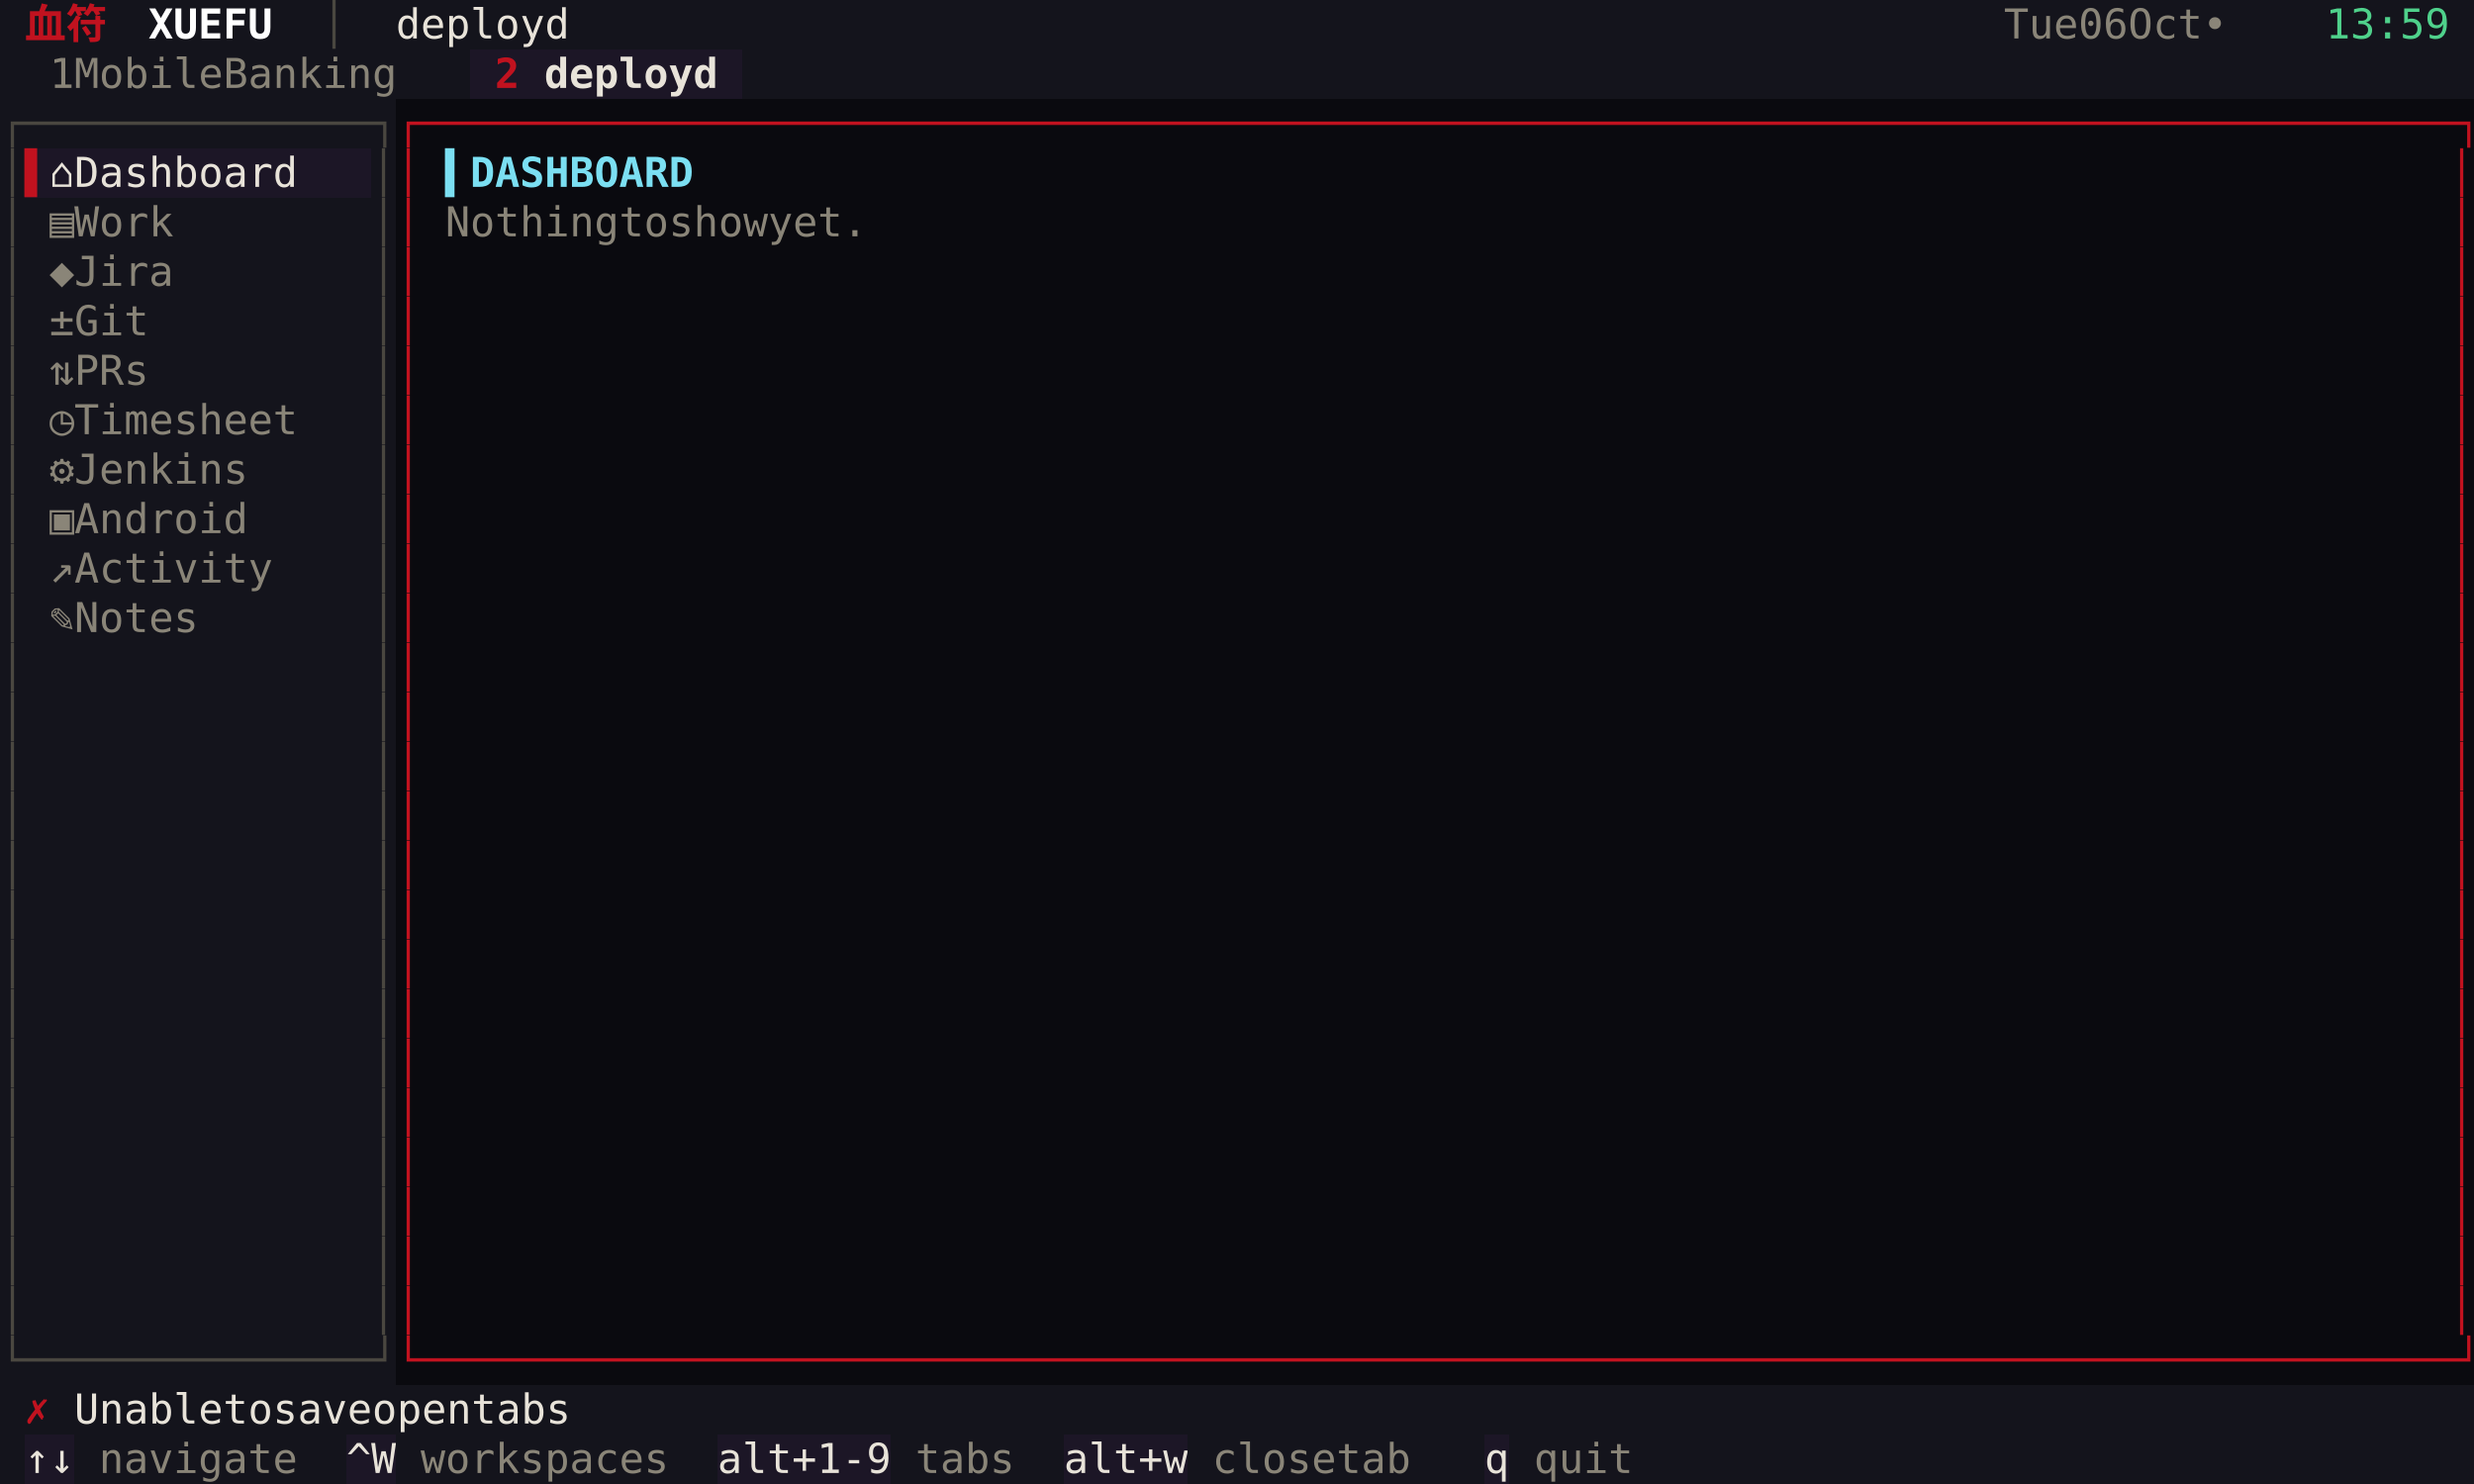
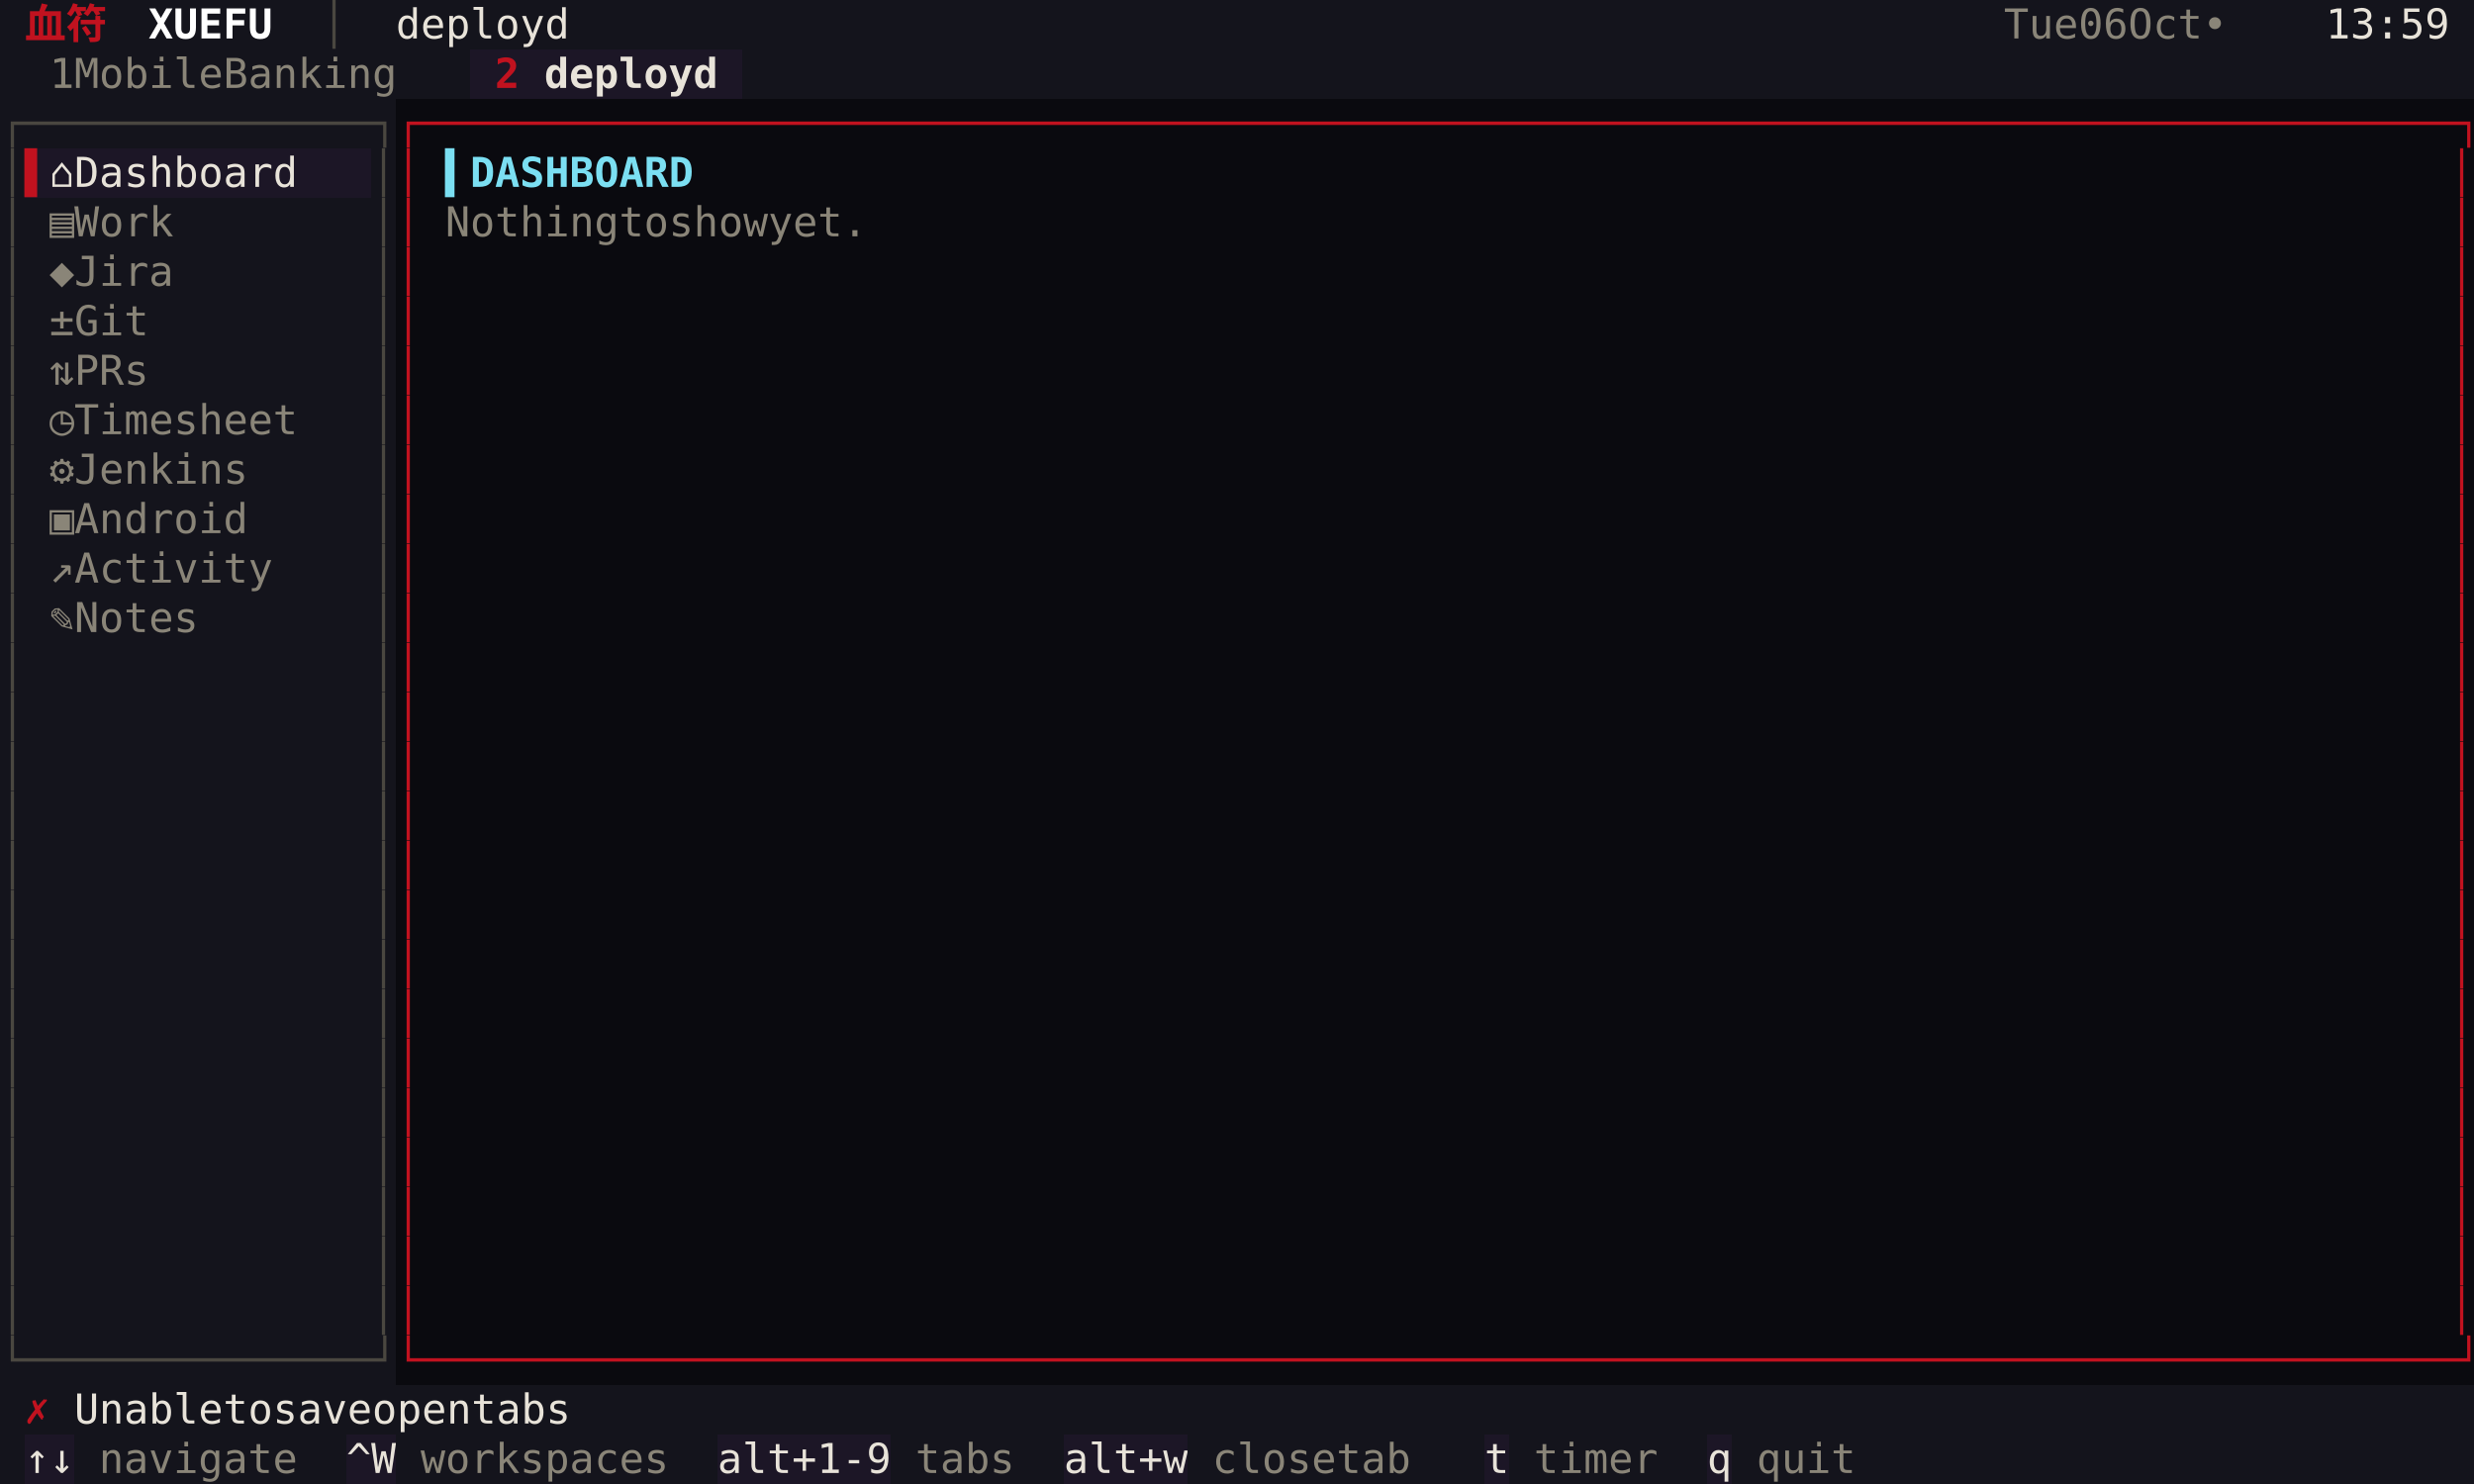
<svg xmlns="http://www.w3.org/2000/svg" width="900" height="540" viewBox="0 0 900 540" font-family="Menlo, 'DejaVu Sans Mono', 'Hiragino Sans GB', 'Noto Sans CJK SC', 'PingFang SC', monospace" font-size="15">
  <rect x="0" y="0" width="9" height="18" fill="#14141c" />
  <rect x="9" y="0" width="36" height="18" fill="#14141c" />
  <text x="9 27" y="14" fill="#c1121f" font-weight="bold">血符</text>
  <rect x="45" y="0" width="54" height="18" fill="#14141c" />
  <text x="54 63 72 81 90" y="14" fill="#ffffff" font-weight="bold">XUEFU</text>
  <rect x="99" y="0" width="45" height="18" fill="#14141c" />
  <text x="117" y="14" fill="#4a4740">│</text>
  <rect x="144" y="0" width="63" height="18" fill="#14141c" />
  <text x="144 153 162 171 180 189 198" y="14" fill="#e8e3d9">deployd</text>
  <rect x="207" y="0" width="522" height="18" fill="#14141c" />
  <rect x="729" y="0" width="117" height="18" fill="#14141c" />
  <text x="729 738 747 765 774 792 801 810 828" y="14" fill="#8a8578">Tue06Oct•</text>
  <rect x="846" y="0" width="45" height="18" fill="#14141c" />
-   <text x="846 855 864 873 882" y="14" fill="#4fd18b">13:59</text>
+   <text x="846 855 864 873 882" y="14" fill="#e8e3d9">13:59</text>
  <rect x="891" y="0" width="9" height="18" fill="#14141c" />
  <rect x="0" y="18" width="9" height="18" fill="#14141c" />
  <rect x="9" y="18" width="162" height="18" fill="#14141c" />
  <text x="18 36 45 54 63 72 81 99 108 117 126 135 144 153" y="32" fill="#8a8578">1MobileBanking</text>
  <rect x="171" y="18" width="27" height="18" fill="#1c1626" />
  <text x="180" y="32" fill="#c1121f" font-weight="bold">2</text>
  <rect x="198" y="18" width="72" height="18" fill="#1c1626" />
  <text x="198 207 216 225 234 243 252" y="32" fill="#e8e3d9" font-weight="bold">deployd</text>
  <rect x="270" y="18" width="630" height="18" fill="#14141c" />
  <rect x="0" y="36" width="144" height="18" fill="#14141c" />
  <text x="0 9 18 27 36 45 54 63 72 81 90 99 108 117 126 135" y="50" fill="#4a4740">┌──────────────┐</text>
  <rect x="144" y="36" width="756" height="18" fill="#0a0a0f" />
  <text x="144 153 162 171 180 189 198 207 216 225 234 243 252 261 270 279 288 297 306 315 324 333 342 351 360 369 378 387 396 405 414 423 432 441 450 459 468 477 486 495 504 513 522 531 540 549 558 567 576 585 594 603 612 621 630 639 648 657 666 675 684 693 702 711 720 729 738 747 756 765 774 783 792 801 810 819 828 837 846 855 864 873 882 891" y="50" fill="#c1121f">┌──────────────────────────────────────────────────────────────────────────────────┐</text>
  <rect x="0" y="54" width="9" height="18" fill="#14141c" />
  <text x="0" y="68" fill="#4a4740">│</text>
  <rect x="9" y="54" width="9" height="18" fill="#1c1626" />
  <text x="9" y="68" fill="#c1121f">▌</text>
  <rect x="18" y="54" width="99" height="18" fill="#1c1626" />
  <text x="18 36 45 54 63 72 81 90 99 108" y="68" fill="#e8e3d9">⌂Dashboard</text>
  <rect x="117" y="54" width="18" height="18" fill="#1c1626" />
  <rect x="135" y="54" width="9" height="18" fill="#14141c" />
  <text x="135" y="68" fill="#4a4740">│</text>
  <rect x="144" y="54" width="9" height="18" fill="#0a0a0f" />
  <text x="144" y="68" fill="#c1121f">│</text>
  <rect x="153" y="54" width="9" height="18" fill="#0a0a0f" />
  <rect x="162" y="54" width="90" height="18" fill="#0a0a0f" />
  <text x="162 171 180 189 198 207 216 225 234 243" y="68" fill="#7bdff2" font-weight="bold">▍DASHBOARD</text>
  <rect x="252" y="54" width="639" height="18" fill="#0a0a0f" />
  <rect x="891" y="54" width="9" height="18" fill="#0a0a0f" />
  <text x="891" y="68" fill="#c1121f">│</text>
  <rect x="0" y="72" width="9" height="18" fill="#14141c" />
  <text x="0" y="86" fill="#4a4740">│</text>
  <rect x="9" y="72" width="9" height="18" fill="#14141c" />
  <rect x="18" y="72" width="54" height="18" fill="#14141c" />
  <text x="18 36 45 54 63" y="86" fill="#8a8578">▤Work</text>
  <rect x="72" y="72" width="63" height="18" fill="#14141c" />
  <rect x="135" y="72" width="9" height="18" fill="#14141c" />
  <text x="135" y="86" fill="#4a4740">│</text>
  <rect x="144" y="72" width="9" height="18" fill="#0a0a0f" />
  <text x="144" y="86" fill="#c1121f">│</text>
  <rect x="153" y="72" width="9" height="18" fill="#0a0a0f" />
  <rect x="162" y="72" width="180" height="18" fill="#0a0a0f" />
  <text x="162 171 180 189 198 207 216 234 243 261 270 279 288 306 315 324 333" y="86" fill="#8a8578">Nothingtoshowyet.</text>
  <rect x="342" y="72" width="549" height="18" fill="#0a0a0f" />
  <rect x="891" y="72" width="9" height="18" fill="#0a0a0f" />
  <text x="891" y="86" fill="#c1121f">│</text>
  <rect x="0" y="90" width="9" height="18" fill="#14141c" />
  <text x="0" y="104" fill="#4a4740">│</text>
  <rect x="9" y="90" width="9" height="18" fill="#14141c" />
  <rect x="18" y="90" width="54" height="18" fill="#14141c" />
  <text x="18 36 45 54 63" y="104" fill="#8a8578">◆Jira</text>
  <rect x="72" y="90" width="63" height="18" fill="#14141c" />
  <rect x="135" y="90" width="9" height="18" fill="#14141c" />
  <text x="135" y="104" fill="#4a4740">│</text>
  <rect x="144" y="90" width="9" height="18" fill="#0a0a0f" />
  <text x="144" y="104" fill="#c1121f">│</text>
  <rect x="153" y="90" width="738" height="18" fill="#0a0a0f" />
  <rect x="891" y="90" width="9" height="18" fill="#0a0a0f" />
  <text x="891" y="104" fill="#c1121f">│</text>
  <rect x="0" y="108" width="9" height="18" fill="#14141c" />
  <text x="0" y="122" fill="#4a4740">│</text>
  <rect x="9" y="108" width="9" height="18" fill="#14141c" />
  <rect x="18" y="108" width="45" height="18" fill="#14141c" />
  <text x="18 36 45 54" y="122" fill="#8a8578">±Git</text>
  <rect x="63" y="108" width="72" height="18" fill="#14141c" />
  <rect x="135" y="108" width="9" height="18" fill="#14141c" />
  <text x="135" y="122" fill="#4a4740">│</text>
  <rect x="144" y="108" width="9" height="18" fill="#0a0a0f" />
  <text x="144" y="122" fill="#c1121f">│</text>
  <rect x="153" y="108" width="738" height="18" fill="#0a0a0f" />
  <rect x="891" y="108" width="9" height="18" fill="#0a0a0f" />
  <text x="891" y="122" fill="#c1121f">│</text>
  <rect x="0" y="126" width="9" height="18" fill="#14141c" />
  <text x="0" y="140" fill="#4a4740">│</text>
  <rect x="9" y="126" width="9" height="18" fill="#14141c" />
  <rect x="18" y="126" width="45" height="18" fill="#14141c" />
  <text x="18 36 45 54" y="140" fill="#8a8578">⇅PRs</text>
  <rect x="63" y="126" width="72" height="18" fill="#14141c" />
  <rect x="135" y="126" width="9" height="18" fill="#14141c" />
  <text x="135" y="140" fill="#4a4740">│</text>
  <rect x="144" y="126" width="9" height="18" fill="#0a0a0f" />
  <text x="144" y="140" fill="#c1121f">│</text>
  <rect x="153" y="126" width="738" height="18" fill="#0a0a0f" />
  <rect x="891" y="126" width="9" height="18" fill="#0a0a0f" />
  <text x="891" y="140" fill="#c1121f">│</text>
  <rect x="0" y="144" width="9" height="18" fill="#14141c" />
  <text x="0" y="158" fill="#4a4740">│</text>
  <rect x="9" y="144" width="9" height="18" fill="#14141c" />
  <rect x="18" y="144" width="99" height="18" fill="#14141c" />
  <text x="18 36 45 54 63 72 81 90 99 108" y="158" fill="#8a8578">◷Timesheet</text>
  <rect x="117" y="144" width="18" height="18" fill="#14141c" />
  <rect x="135" y="144" width="9" height="18" fill="#14141c" />
  <text x="135" y="158" fill="#4a4740">│</text>
  <rect x="144" y="144" width="9" height="18" fill="#0a0a0f" />
  <text x="144" y="158" fill="#c1121f">│</text>
  <rect x="153" y="144" width="738" height="18" fill="#0a0a0f" />
  <rect x="891" y="144" width="9" height="18" fill="#0a0a0f" />
  <text x="891" y="158" fill="#c1121f">│</text>
  <rect x="0" y="162" width="9" height="18" fill="#14141c" />
  <text x="0" y="176" fill="#4a4740">│</text>
  <rect x="9" y="162" width="9" height="18" fill="#14141c" />
  <rect x="18" y="162" width="81" height="18" fill="#14141c" />
  <text x="18 36 45 54 63 72 81 90" y="176" fill="#8a8578">⚙Jenkins</text>
  <rect x="99" y="162" width="36" height="18" fill="#14141c" />
  <rect x="135" y="162" width="9" height="18" fill="#14141c" />
  <text x="135" y="176" fill="#4a4740">│</text>
  <rect x="144" y="162" width="9" height="18" fill="#0a0a0f" />
  <text x="144" y="176" fill="#c1121f">│</text>
  <rect x="153" y="162" width="738" height="18" fill="#0a0a0f" />
  <rect x="891" y="162" width="9" height="18" fill="#0a0a0f" />
  <text x="891" y="176" fill="#c1121f">│</text>
  <rect x="0" y="180" width="9" height="18" fill="#14141c" />
  <text x="0" y="194" fill="#4a4740">│</text>
  <rect x="9" y="180" width="9" height="18" fill="#14141c" />
  <rect x="18" y="180" width="81" height="18" fill="#14141c" />
  <text x="18 36 45 54 63 72 81 90" y="194" fill="#8a8578">▣Android</text>
  <rect x="99" y="180" width="36" height="18" fill="#14141c" />
  <rect x="135" y="180" width="9" height="18" fill="#14141c" />
  <text x="135" y="194" fill="#4a4740">│</text>
  <rect x="144" y="180" width="9" height="18" fill="#0a0a0f" />
  <text x="144" y="194" fill="#c1121f">│</text>
  <rect x="153" y="180" width="738" height="18" fill="#0a0a0f" />
  <rect x="891" y="180" width="9" height="18" fill="#0a0a0f" />
  <text x="891" y="194" fill="#c1121f">│</text>
  <rect x="0" y="198" width="9" height="18" fill="#14141c" />
  <text x="0" y="212" fill="#4a4740">│</text>
  <rect x="9" y="198" width="9" height="18" fill="#14141c" />
  <rect x="18" y="198" width="90" height="18" fill="#14141c" />
  <text x="18 36 45 54 63 72 81 90 99" y="212" fill="#8a8578">↗Activity</text>
  <rect x="108" y="198" width="27" height="18" fill="#14141c" />
  <rect x="135" y="198" width="9" height="18" fill="#14141c" />
  <text x="135" y="212" fill="#4a4740">│</text>
  <rect x="144" y="198" width="9" height="18" fill="#0a0a0f" />
  <text x="144" y="212" fill="#c1121f">│</text>
  <rect x="153" y="198" width="738" height="18" fill="#0a0a0f" />
  <rect x="891" y="198" width="9" height="18" fill="#0a0a0f" />
  <text x="891" y="212" fill="#c1121f">│</text>
  <rect x="0" y="216" width="9" height="18" fill="#14141c" />
  <text x="0" y="230" fill="#4a4740">│</text>
  <rect x="9" y="216" width="9" height="18" fill="#14141c" />
  <rect x="18" y="216" width="63" height="18" fill="#14141c" />
  <text x="18 36 45 54 63 72" y="230" fill="#8a8578">✎Notes</text>
  <rect x="81" y="216" width="54" height="18" fill="#14141c" />
  <rect x="135" y="216" width="9" height="18" fill="#14141c" />
  <text x="135" y="230" fill="#4a4740">│</text>
  <rect x="144" y="216" width="9" height="18" fill="#0a0a0f" />
  <text x="144" y="230" fill="#c1121f">│</text>
  <rect x="153" y="216" width="738" height="18" fill="#0a0a0f" />
  <rect x="891" y="216" width="9" height="18" fill="#0a0a0f" />
  <text x="891" y="230" fill="#c1121f">│</text>
  <rect x="0" y="234" width="9" height="18" fill="#14141c" />
  <text x="0" y="248" fill="#4a4740">│</text>
  <rect x="9" y="234" width="126" height="18" fill="#14141c" />
  <rect x="135" y="234" width="9" height="18" fill="#14141c" />
  <text x="135" y="248" fill="#4a4740">│</text>
  <rect x="144" y="234" width="9" height="18" fill="#0a0a0f" />
  <text x="144" y="248" fill="#c1121f">│</text>
  <rect x="153" y="234" width="738" height="18" fill="#0a0a0f" />
  <rect x="891" y="234" width="9" height="18" fill="#0a0a0f" />
  <text x="891" y="248" fill="#c1121f">│</text>
  <rect x="0" y="252" width="9" height="18" fill="#14141c" />
  <text x="0" y="266" fill="#4a4740">│</text>
  <rect x="9" y="252" width="126" height="18" fill="#14141c" />
  <rect x="135" y="252" width="9" height="18" fill="#14141c" />
  <text x="135" y="266" fill="#4a4740">│</text>
  <rect x="144" y="252" width="9" height="18" fill="#0a0a0f" />
  <text x="144" y="266" fill="#c1121f">│</text>
  <rect x="153" y="252" width="738" height="18" fill="#0a0a0f" />
  <rect x="891" y="252" width="9" height="18" fill="#0a0a0f" />
  <text x="891" y="266" fill="#c1121f">│</text>
  <rect x="0" y="270" width="9" height="18" fill="#14141c" />
  <text x="0" y="284" fill="#4a4740">│</text>
  <rect x="9" y="270" width="126" height="18" fill="#14141c" />
  <rect x="135" y="270" width="9" height="18" fill="#14141c" />
  <text x="135" y="284" fill="#4a4740">│</text>
  <rect x="144" y="270" width="9" height="18" fill="#0a0a0f" />
  <text x="144" y="284" fill="#c1121f">│</text>
  <rect x="153" y="270" width="738" height="18" fill="#0a0a0f" />
  <rect x="891" y="270" width="9" height="18" fill="#0a0a0f" />
  <text x="891" y="284" fill="#c1121f">│</text>
  <rect x="0" y="288" width="9" height="18" fill="#14141c" />
  <text x="0" y="302" fill="#4a4740">│</text>
  <rect x="9" y="288" width="126" height="18" fill="#14141c" />
  <rect x="135" y="288" width="9" height="18" fill="#14141c" />
  <text x="135" y="302" fill="#4a4740">│</text>
  <rect x="144" y="288" width="9" height="18" fill="#0a0a0f" />
  <text x="144" y="302" fill="#c1121f">│</text>
  <rect x="153" y="288" width="738" height="18" fill="#0a0a0f" />
  <rect x="891" y="288" width="9" height="18" fill="#0a0a0f" />
  <text x="891" y="302" fill="#c1121f">│</text>
  <rect x="0" y="306" width="9" height="18" fill="#14141c" />
  <text x="0" y="320" fill="#4a4740">│</text>
  <rect x="9" y="306" width="126" height="18" fill="#14141c" />
  <rect x="135" y="306" width="9" height="18" fill="#14141c" />
  <text x="135" y="320" fill="#4a4740">│</text>
  <rect x="144" y="306" width="9" height="18" fill="#0a0a0f" />
  <text x="144" y="320" fill="#c1121f">│</text>
  <rect x="153" y="306" width="738" height="18" fill="#0a0a0f" />
  <rect x="891" y="306" width="9" height="18" fill="#0a0a0f" />
  <text x="891" y="320" fill="#c1121f">│</text>
  <rect x="0" y="324" width="9" height="18" fill="#14141c" />
  <text x="0" y="338" fill="#4a4740">│</text>
  <rect x="9" y="324" width="126" height="18" fill="#14141c" />
  <rect x="135" y="324" width="9" height="18" fill="#14141c" />
  <text x="135" y="338" fill="#4a4740">│</text>
  <rect x="144" y="324" width="9" height="18" fill="#0a0a0f" />
  <text x="144" y="338" fill="#c1121f">│</text>
  <rect x="153" y="324" width="738" height="18" fill="#0a0a0f" />
  <rect x="891" y="324" width="9" height="18" fill="#0a0a0f" />
  <text x="891" y="338" fill="#c1121f">│</text>
  <rect x="0" y="342" width="9" height="18" fill="#14141c" />
  <text x="0" y="356" fill="#4a4740">│</text>
  <rect x="9" y="342" width="126" height="18" fill="#14141c" />
  <rect x="135" y="342" width="9" height="18" fill="#14141c" />
  <text x="135" y="356" fill="#4a4740">│</text>
  <rect x="144" y="342" width="9" height="18" fill="#0a0a0f" />
  <text x="144" y="356" fill="#c1121f">│</text>
  <rect x="153" y="342" width="738" height="18" fill="#0a0a0f" />
  <rect x="891" y="342" width="9" height="18" fill="#0a0a0f" />
  <text x="891" y="356" fill="#c1121f">│</text>
  <rect x="0" y="360" width="9" height="18" fill="#14141c" />
  <text x="0" y="374" fill="#4a4740">│</text>
  <rect x="9" y="360" width="126" height="18" fill="#14141c" />
  <rect x="135" y="360" width="9" height="18" fill="#14141c" />
  <text x="135" y="374" fill="#4a4740">│</text>
  <rect x="144" y="360" width="9" height="18" fill="#0a0a0f" />
  <text x="144" y="374" fill="#c1121f">│</text>
  <rect x="153" y="360" width="738" height="18" fill="#0a0a0f" />
  <rect x="891" y="360" width="9" height="18" fill="#0a0a0f" />
  <text x="891" y="374" fill="#c1121f">│</text>
  <rect x="0" y="378" width="9" height="18" fill="#14141c" />
  <text x="0" y="392" fill="#4a4740">│</text>
  <rect x="9" y="378" width="126" height="18" fill="#14141c" />
  <rect x="135" y="378" width="9" height="18" fill="#14141c" />
  <text x="135" y="392" fill="#4a4740">│</text>
  <rect x="144" y="378" width="9" height="18" fill="#0a0a0f" />
  <text x="144" y="392" fill="#c1121f">│</text>
  <rect x="153" y="378" width="738" height="18" fill="#0a0a0f" />
  <rect x="891" y="378" width="9" height="18" fill="#0a0a0f" />
  <text x="891" y="392" fill="#c1121f">│</text>
  <rect x="0" y="396" width="9" height="18" fill="#14141c" />
  <text x="0" y="410" fill="#4a4740">│</text>
  <rect x="9" y="396" width="126" height="18" fill="#14141c" />
  <rect x="135" y="396" width="9" height="18" fill="#14141c" />
  <text x="135" y="410" fill="#4a4740">│</text>
  <rect x="144" y="396" width="9" height="18" fill="#0a0a0f" />
  <text x="144" y="410" fill="#c1121f">│</text>
  <rect x="153" y="396" width="738" height="18" fill="#0a0a0f" />
  <rect x="891" y="396" width="9" height="18" fill="#0a0a0f" />
  <text x="891" y="410" fill="#c1121f">│</text>
  <rect x="0" y="414" width="9" height="18" fill="#14141c" />
  <text x="0" y="428" fill="#4a4740">│</text>
  <rect x="9" y="414" width="126" height="18" fill="#14141c" />
  <rect x="135" y="414" width="9" height="18" fill="#14141c" />
  <text x="135" y="428" fill="#4a4740">│</text>
  <rect x="144" y="414" width="9" height="18" fill="#0a0a0f" />
  <text x="144" y="428" fill="#c1121f">│</text>
  <rect x="153" y="414" width="738" height="18" fill="#0a0a0f" />
  <rect x="891" y="414" width="9" height="18" fill="#0a0a0f" />
  <text x="891" y="428" fill="#c1121f">│</text>
  <rect x="0" y="432" width="9" height="18" fill="#14141c" />
  <text x="0" y="446" fill="#4a4740">│</text>
  <rect x="9" y="432" width="126" height="18" fill="#14141c" />
  <rect x="135" y="432" width="9" height="18" fill="#14141c" />
  <text x="135" y="446" fill="#4a4740">│</text>
  <rect x="144" y="432" width="9" height="18" fill="#0a0a0f" />
  <text x="144" y="446" fill="#c1121f">│</text>
  <rect x="153" y="432" width="738" height="18" fill="#0a0a0f" />
  <rect x="891" y="432" width="9" height="18" fill="#0a0a0f" />
  <text x="891" y="446" fill="#c1121f">│</text>
  <rect x="0" y="450" width="9" height="18" fill="#14141c" />
  <text x="0" y="464" fill="#4a4740">│</text>
  <rect x="9" y="450" width="126" height="18" fill="#14141c" />
  <rect x="135" y="450" width="9" height="18" fill="#14141c" />
  <text x="135" y="464" fill="#4a4740">│</text>
  <rect x="144" y="450" width="9" height="18" fill="#0a0a0f" />
  <text x="144" y="464" fill="#c1121f">│</text>
  <rect x="153" y="450" width="738" height="18" fill="#0a0a0f" />
  <rect x="891" y="450" width="9" height="18" fill="#0a0a0f" />
  <text x="891" y="464" fill="#c1121f">│</text>
  <rect x="0" y="468" width="9" height="18" fill="#14141c" />
  <text x="0" y="482" fill="#4a4740">│</text>
  <rect x="9" y="468" width="126" height="18" fill="#14141c" />
  <rect x="135" y="468" width="9" height="18" fill="#14141c" />
  <text x="135" y="482" fill="#4a4740">│</text>
  <rect x="144" y="468" width="9" height="18" fill="#0a0a0f" />
  <text x="144" y="482" fill="#c1121f">│</text>
  <rect x="153" y="468" width="738" height="18" fill="#0a0a0f" />
  <rect x="891" y="468" width="9" height="18" fill="#0a0a0f" />
  <text x="891" y="482" fill="#c1121f">│</text>
  <rect x="0" y="486" width="144" height="18" fill="#14141c" />
  <text x="0 9 18 27 36 45 54 63 72 81 90 99 108 117 126 135" y="500" fill="#4a4740">└──────────────┘</text>
  <rect x="144" y="486" width="756" height="18" fill="#0a0a0f" />
  <text x="144 153 162 171 180 189 198 207 216 225 234 243 252 261 270 279 288 297 306 315 324 333 342 351 360 369 378 387 396 405 414 423 432 441 450 459 468 477 486 495 504 513 522 531 540 549 558 567 576 585 594 603 612 621 630 639 648 657 666 675 684 693 702 711 720 729 738 747 756 765 774 783 792 801 810 819 828 837 846 855 864 873 882 891" y="500" fill="#c1121f">└──────────────────────────────────────────────────────────────────────────────────┘</text>
  <rect x="0" y="504" width="9" height="18" fill="#14141c" />
  <rect x="9" y="504" width="18" height="18" fill="#14141c" />
  <text x="9" y="518" fill="#c1121f">✗</text>
  <rect x="27" y="504" width="216" height="18" fill="#14141c" />
  <text x="27 36 45 54 63 72 90 99 117 126 135 144 162 171 180 189 207 216 225 234" y="518" fill="#e8e3d9">Unabletosaveopentabs</text>
  <rect x="243" y="504" width="657" height="18" fill="#14141c" />
  <rect x="0" y="522" width="9" height="18" fill="#14141c" />
  <rect x="9" y="522" width="18" height="18" fill="#1c1626" />
  <text x="9 18" y="536" fill="#e8e3d9">↑↓</text>
  <rect x="27" y="522" width="99" height="18" fill="#14141c" />
  <text x="36 45 54 63 72 81 90 99" y="536" fill="#8a8578">navigate</text>
  <rect x="126" y="522" width="18" height="18" fill="#1c1626" />
  <text x="126 135" y="536" fill="#e8e3d9">^W</text>
  <rect x="144" y="522" width="117" height="18" fill="#14141c" />
  <text x="153 162 171 180 189 198 207 216 225 234" y="536" fill="#8a8578">workspaces</text>
  <rect x="261" y="522" width="63" height="18" fill="#1c1626" />
  <text x="261 270 279 288 297 306 315" y="536" fill="#e8e3d9">alt+1-9</text>
  <rect x="324" y="522" width="63" height="18" fill="#14141c" />
  <text x="333 342 351 360" y="536" fill="#8a8578">tabs</text>
  <rect x="387" y="522" width="45" height="18" fill="#1c1626" />
  <text x="387 396 405 414 423" y="536" fill="#e8e3d9">alt+w</text>
  <rect x="432" y="522" width="108" height="18" fill="#14141c" />
  <text x="441 450 459 468 477 495 504 513" y="536" fill="#8a8578">closetab</text>
  <rect x="540" y="522" width="9" height="18" fill="#1c1626" />
-   <text x="540" y="536" fill="#e8e3d9">q</text>
-   <rect x="549" y="522" width="63" height="18" fill="#14141c" />
-   <text x="558 567 576 585" y="536" fill="#8a8578">quit</text>
-   <rect x="612" y="522" width="288" height="18" fill="#14141c" />
+   <text x="540" y="536" fill="#e8e3d9">t</text>
+   <rect x="549" y="522" width="72" height="18" fill="#14141c" />
+   <text x="558 567 576 585 594" y="536" fill="#8a8578">timer</text>
+   <rect x="621" y="522" width="9" height="18" fill="#1c1626" />
+   <text x="621" y="536" fill="#e8e3d9">q</text>
+   <rect x="630" y="522" width="63" height="18" fill="#14141c" />
+   <text x="639 648 657 666" y="536" fill="#8a8578">quit</text>
+   <rect x="693" y="522" width="207" height="18" fill="#14141c" />
</svg>
